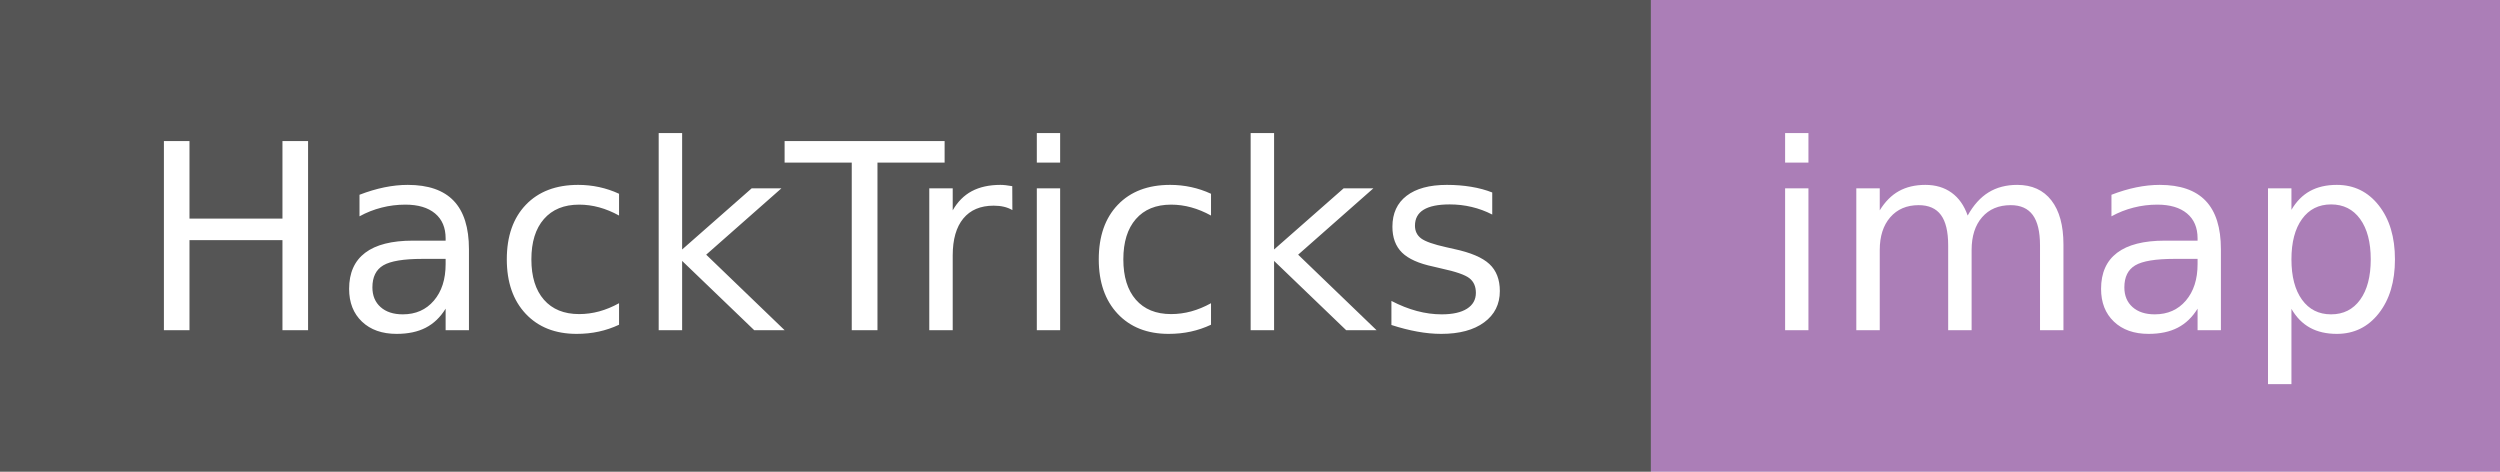
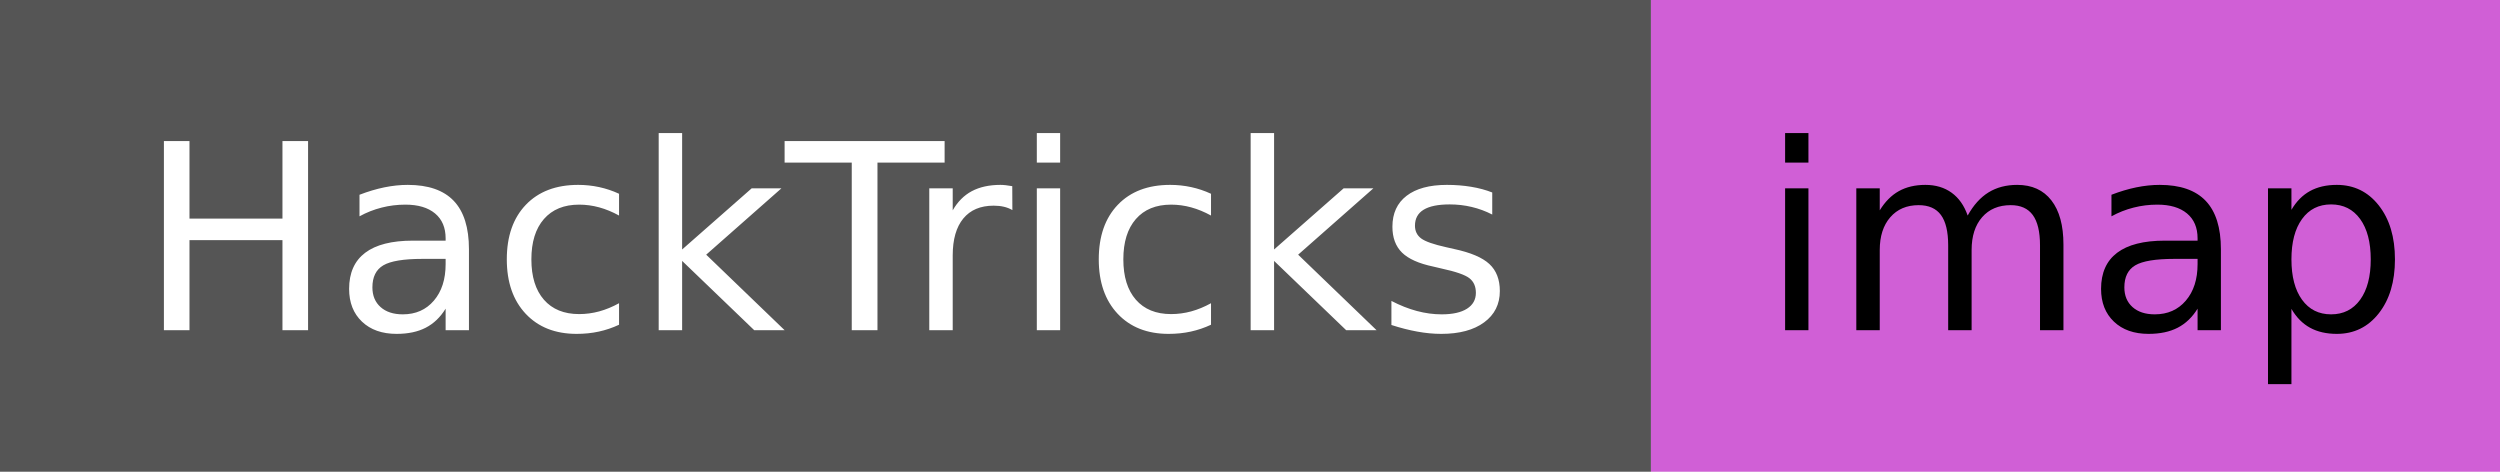
<svg xmlns="http://www.w3.org/2000/svg" width="106" height="20" role="img">
  <linearGradient id="s" x2="0" y2="100%">
    <stop offset="0" stop-color="#bbb" stop-opacity=".1" />
    <stop offset="1" stop-opacity=".1" />
  </linearGradient>
  <g>
    <rect width="70" height="20" fill="#555" />
-     <rect x="70" width="267" height="20" fill="#AB7EB7" />
+     <rect x="70" width="267" height="20" fill="#d05fd6" />
  </g>
  <g fill="#fff" text-anchor="middle" font-family="Verdana,Geneva,DejaVu Sans,sans-serif" text-rendering="geometricPrecision" font-size="110">
    <text x="350" y="140" transform="scale(.1)" fill="#fff">
            HackTricks
        </text>
-     <text x="884" y="140" transform="scale(.1)" fill="#fff">
+     <text x="884" y="140" transform="scale(.1)" fill="#000">
            imap
        </text>
  </g>
</svg>
